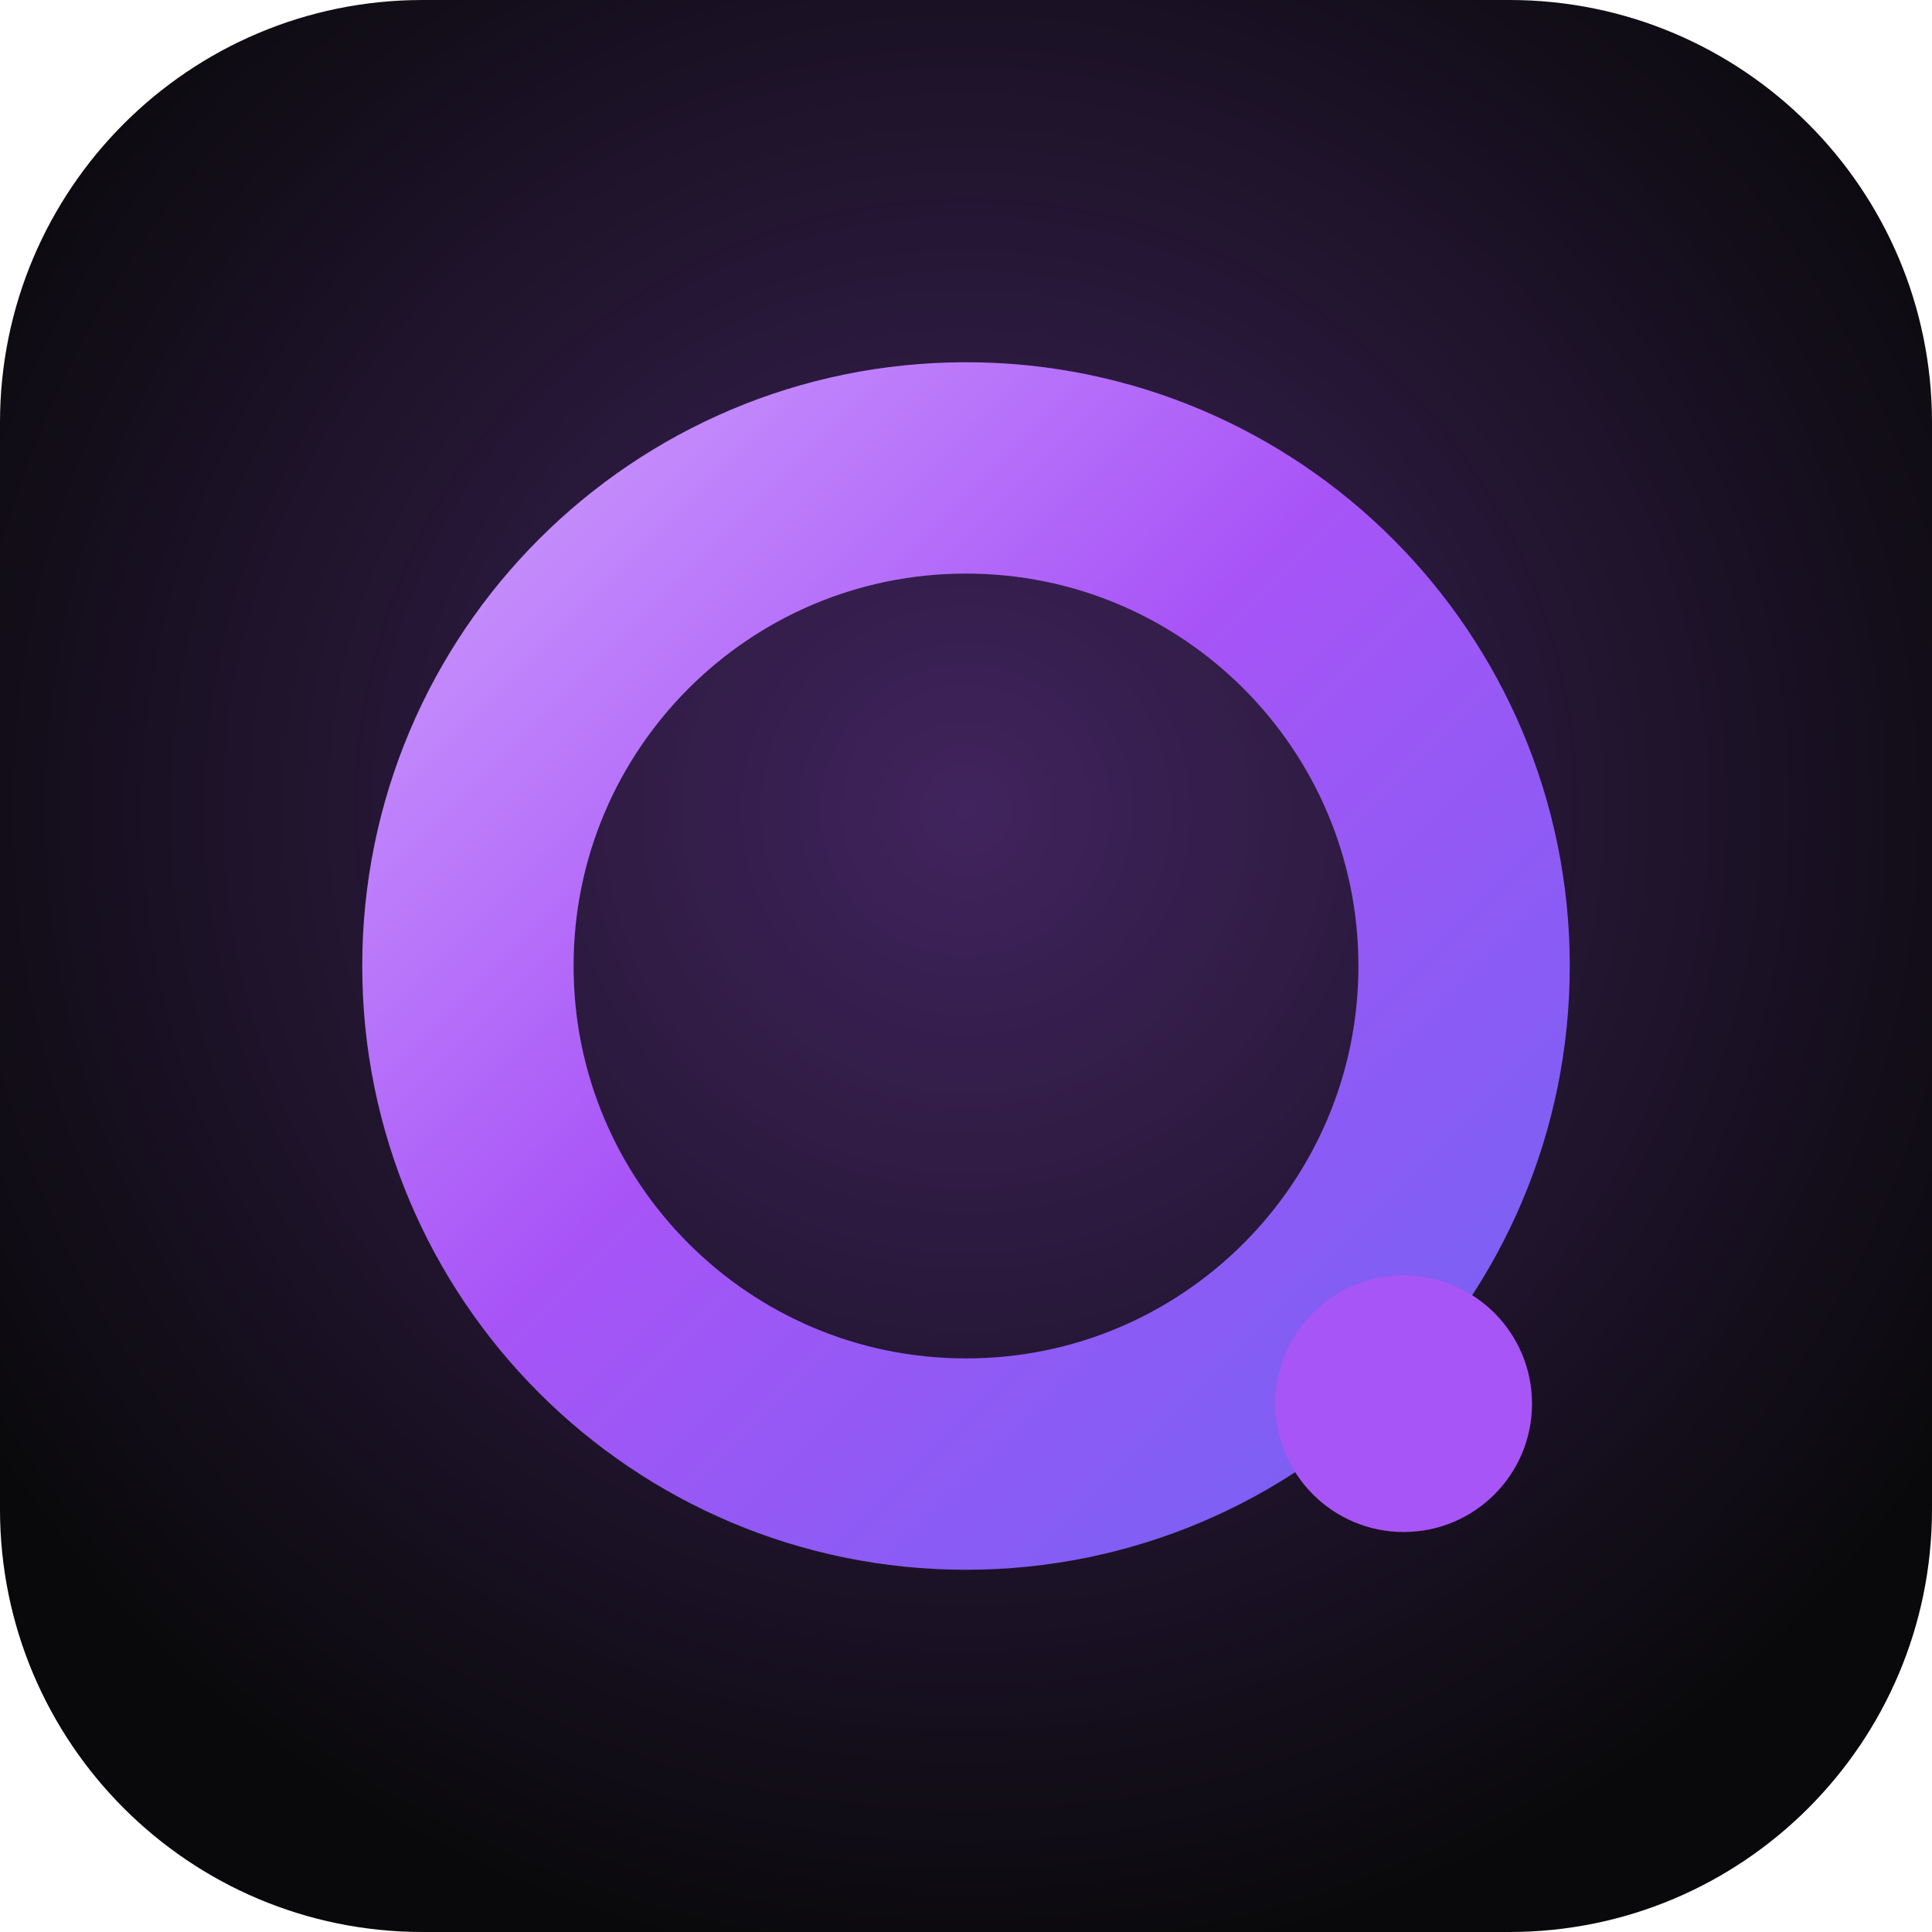
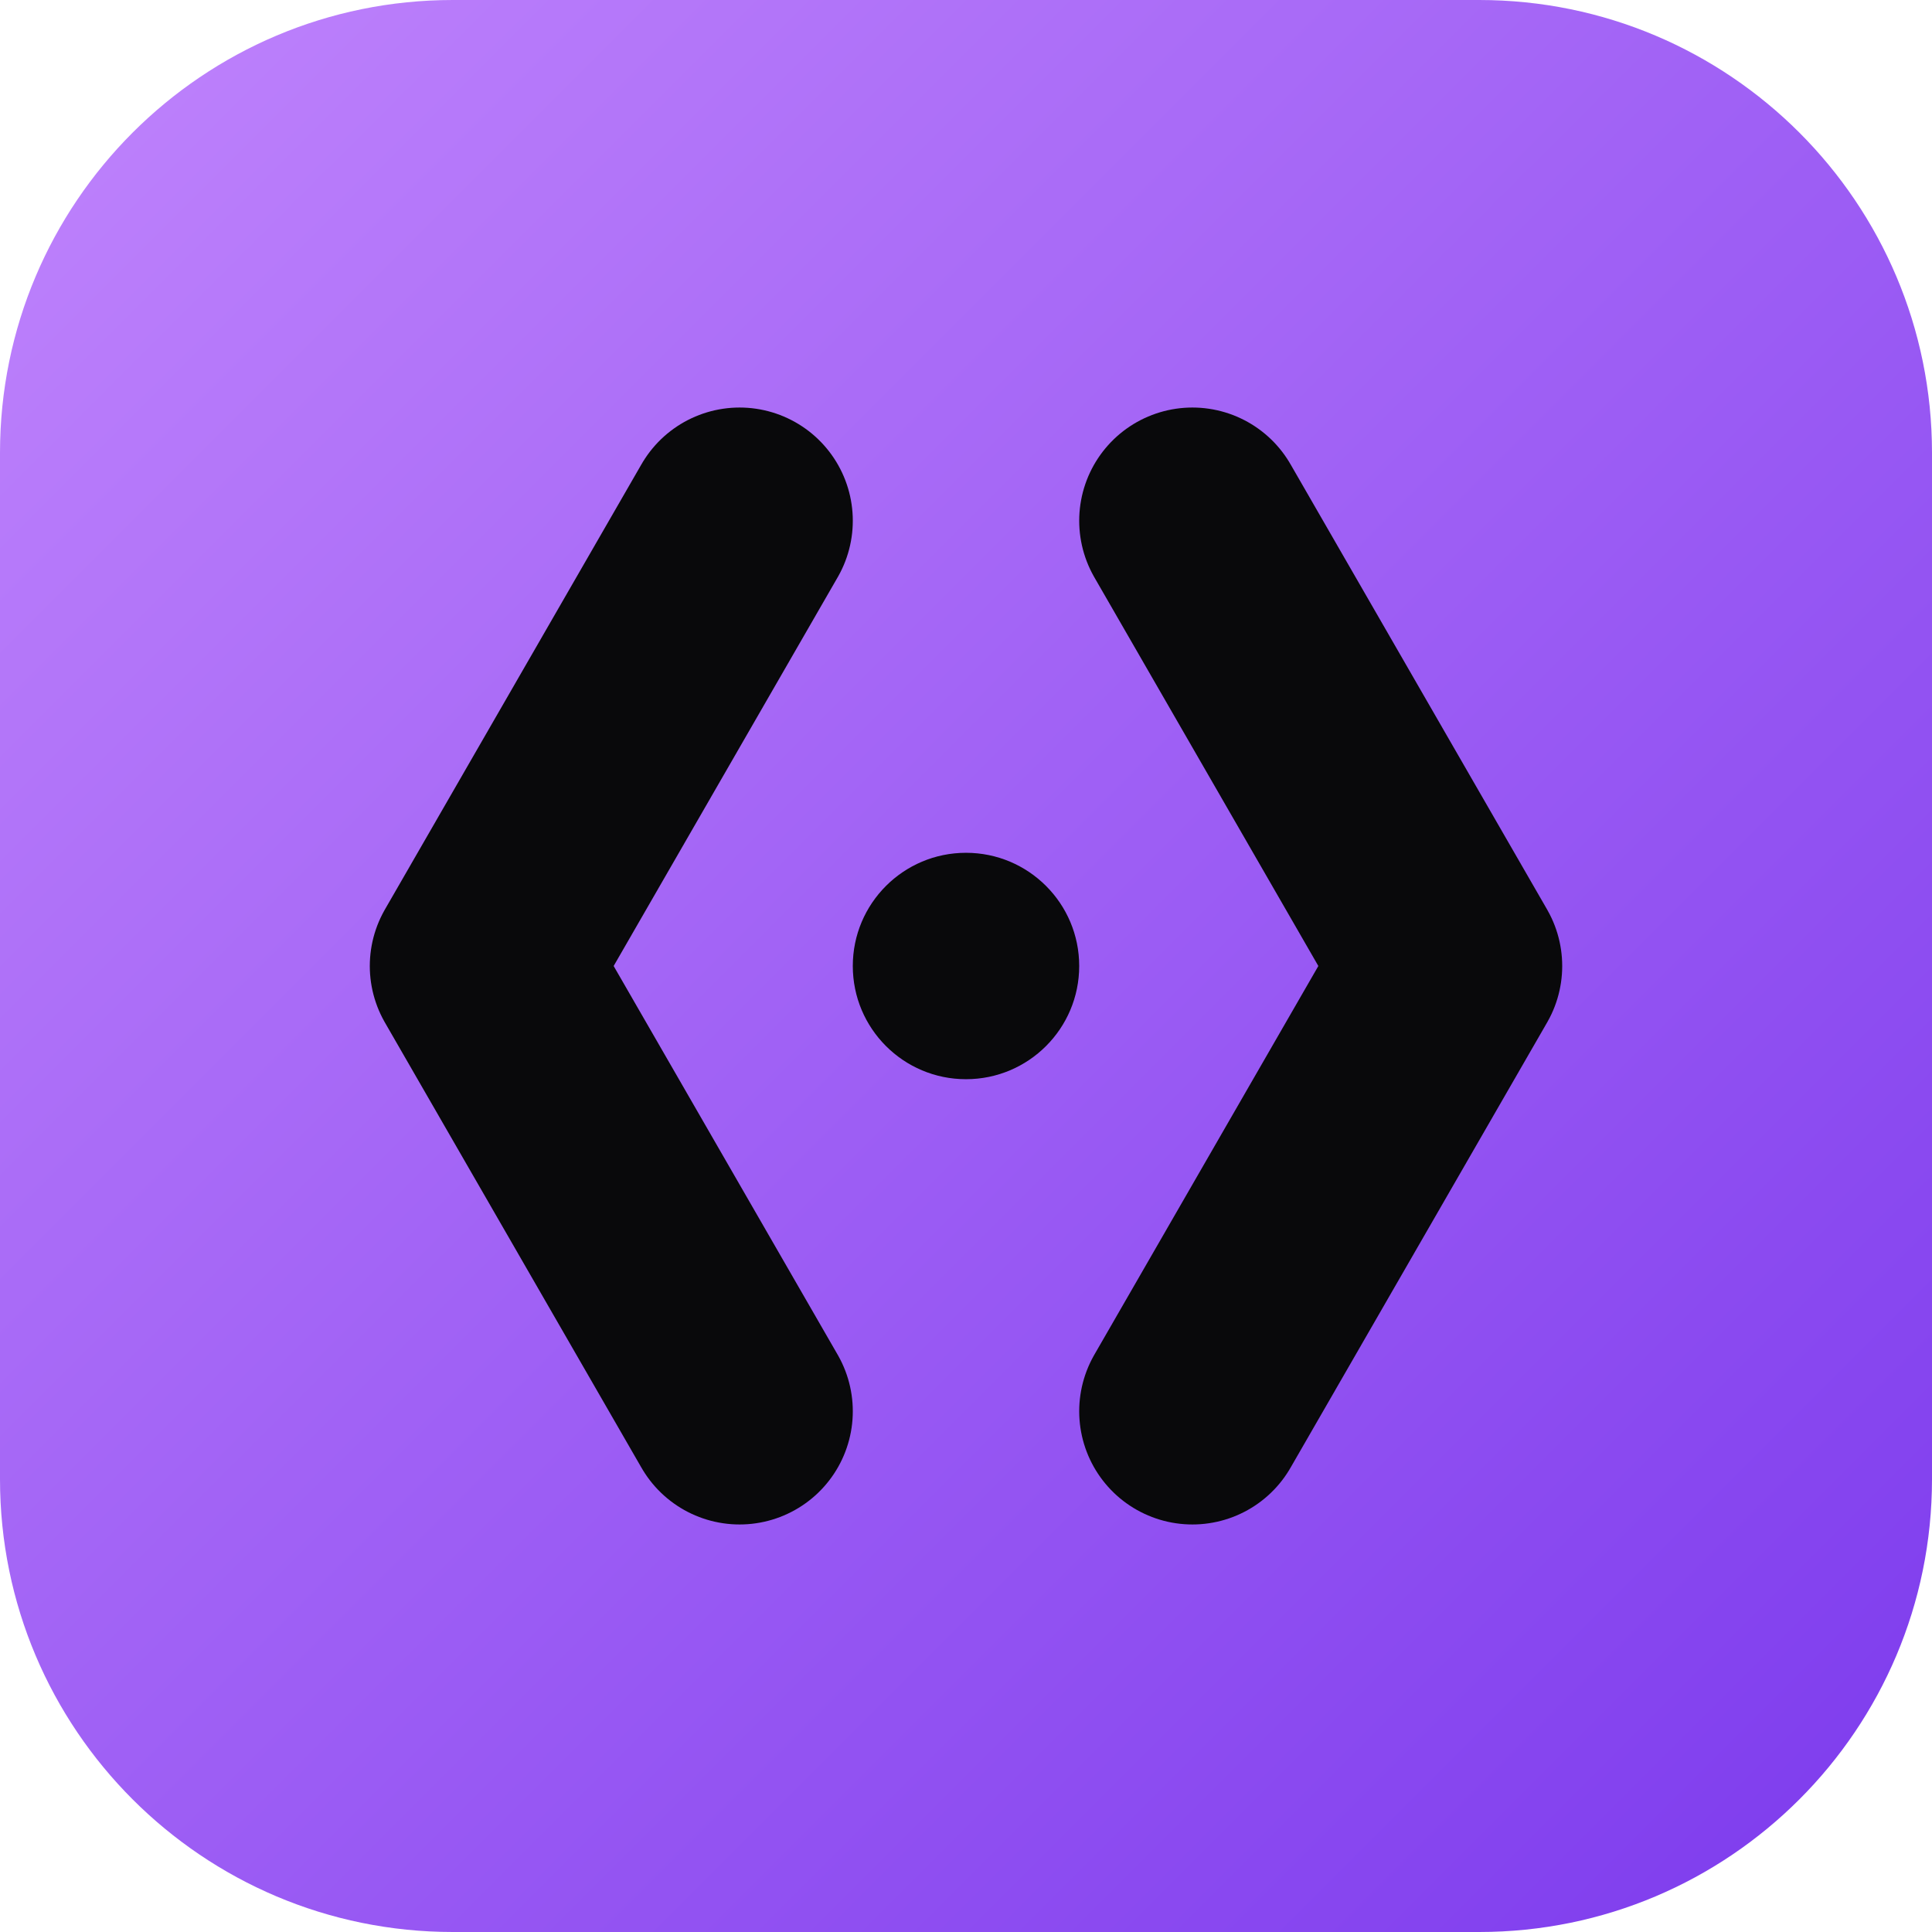
<svg xmlns="http://www.w3.org/2000/svg" width="512" height="512" viewBox="0 0 512 512" fill="none">
  <defs>
-     <linearGradient id="brand" x1="96" y1="96" x2="416" y2="416" gradientUnits="userSpaceOnUse">
-       <stop stop-color="#d8b4fe" />
-       <stop offset="0.45" stop-color="#a855f7" />
-       <stop offset="1" stop-color="#6366f1" />
+     <linearGradient id="t" x1="0" y1="0" x2="512" y2="512" gradientUnits="userSpaceOnUse">
+       <stop stop-color="#c084fc" />
+       <stop offset="1" stop-color="#7c3aed" />
    </linearGradient>
-     <radialGradient id="glow" cx="0.5" cy="0.42" r="0.6">
-       <stop stop-color="#a855f7" stop-opacity="0.35" />
-       <stop offset="1" stop-color="#a855f7" stop-opacity="0" />
-     </radialGradient>
  </defs>
-   <rect width="512" height="512" rx="112" fill="#09090b" />
-   <rect width="512" height="512" rx="112" fill="url(#glow)" />
-   <circle cx="256" cy="256" r="132" stroke="url(#brand)" stroke-width="56" />
-   <circle cx="256" cy="256" r="132" stroke="#a855f7" stroke-width="56" stroke-opacity="0.15" />
-   <circle cx="372" cy="372" r="34" fill="#a855f7" />
+   <rect width="512" height="512" rx="120" fill="url(#t)" />
+   <g stroke="#09090b" stroke-width="60" fill="none" stroke-linecap="round" stroke-linejoin="round">
+     <path d="M196 138 L128 256 L196 374" />
+     <path d="M316 138 L384 256 L316 374" />
+   </g>
+   <circle cx="256" cy="256" r="30" fill="#09090b" />
</svg>
